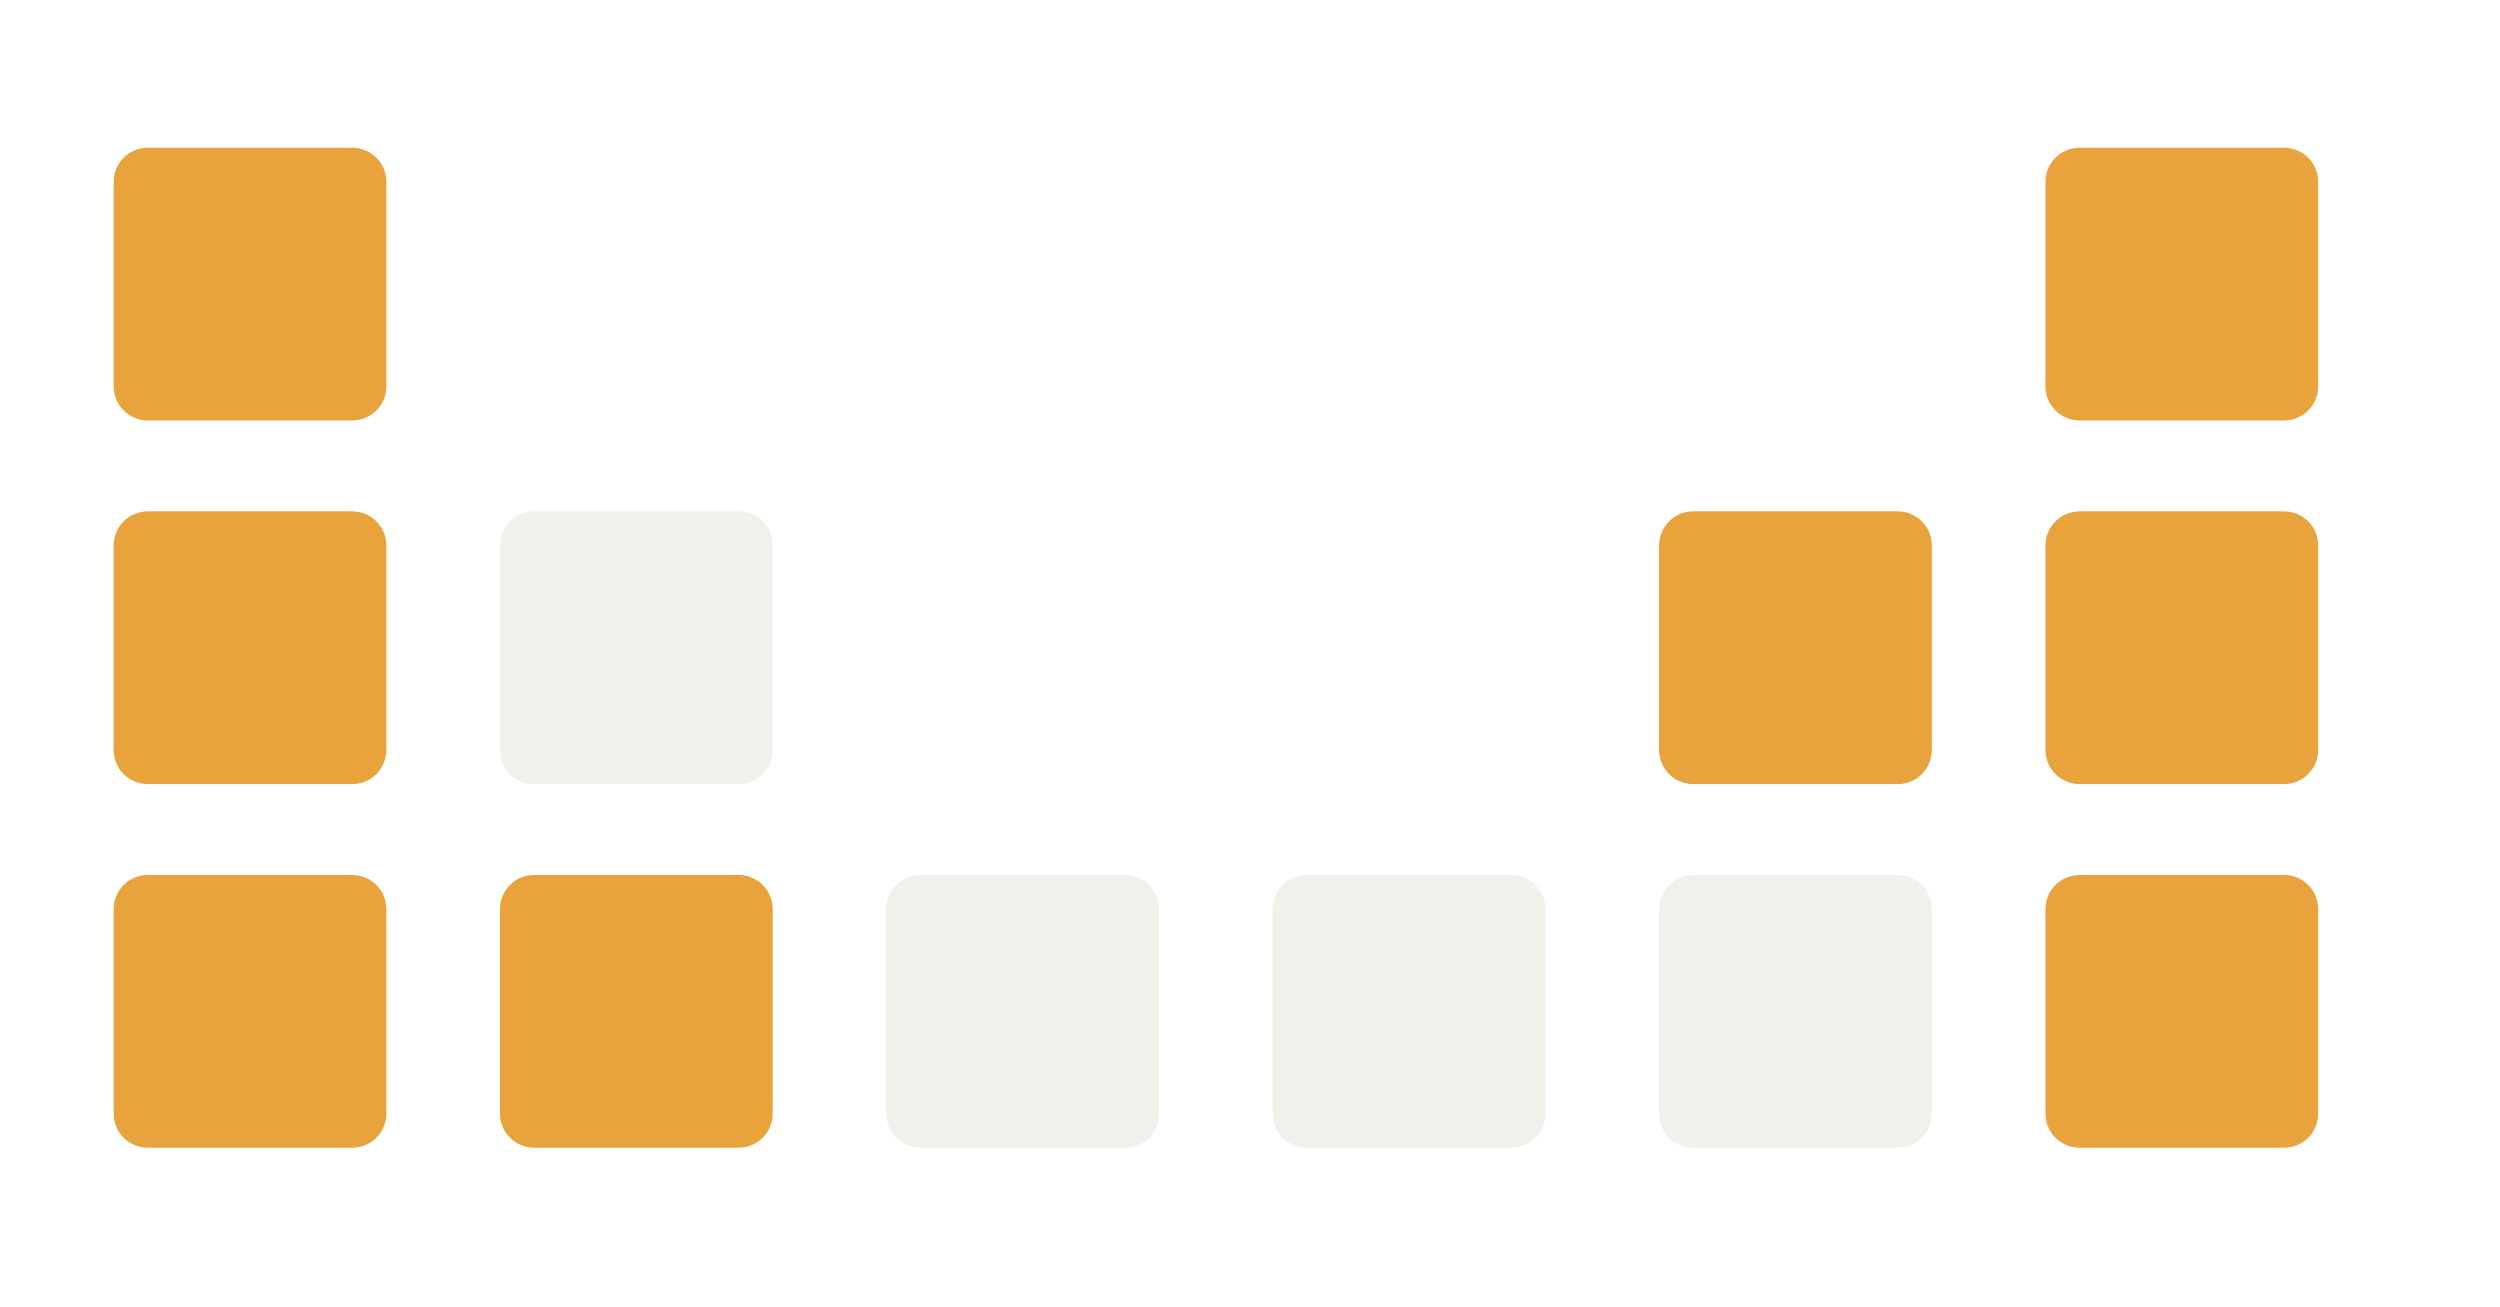
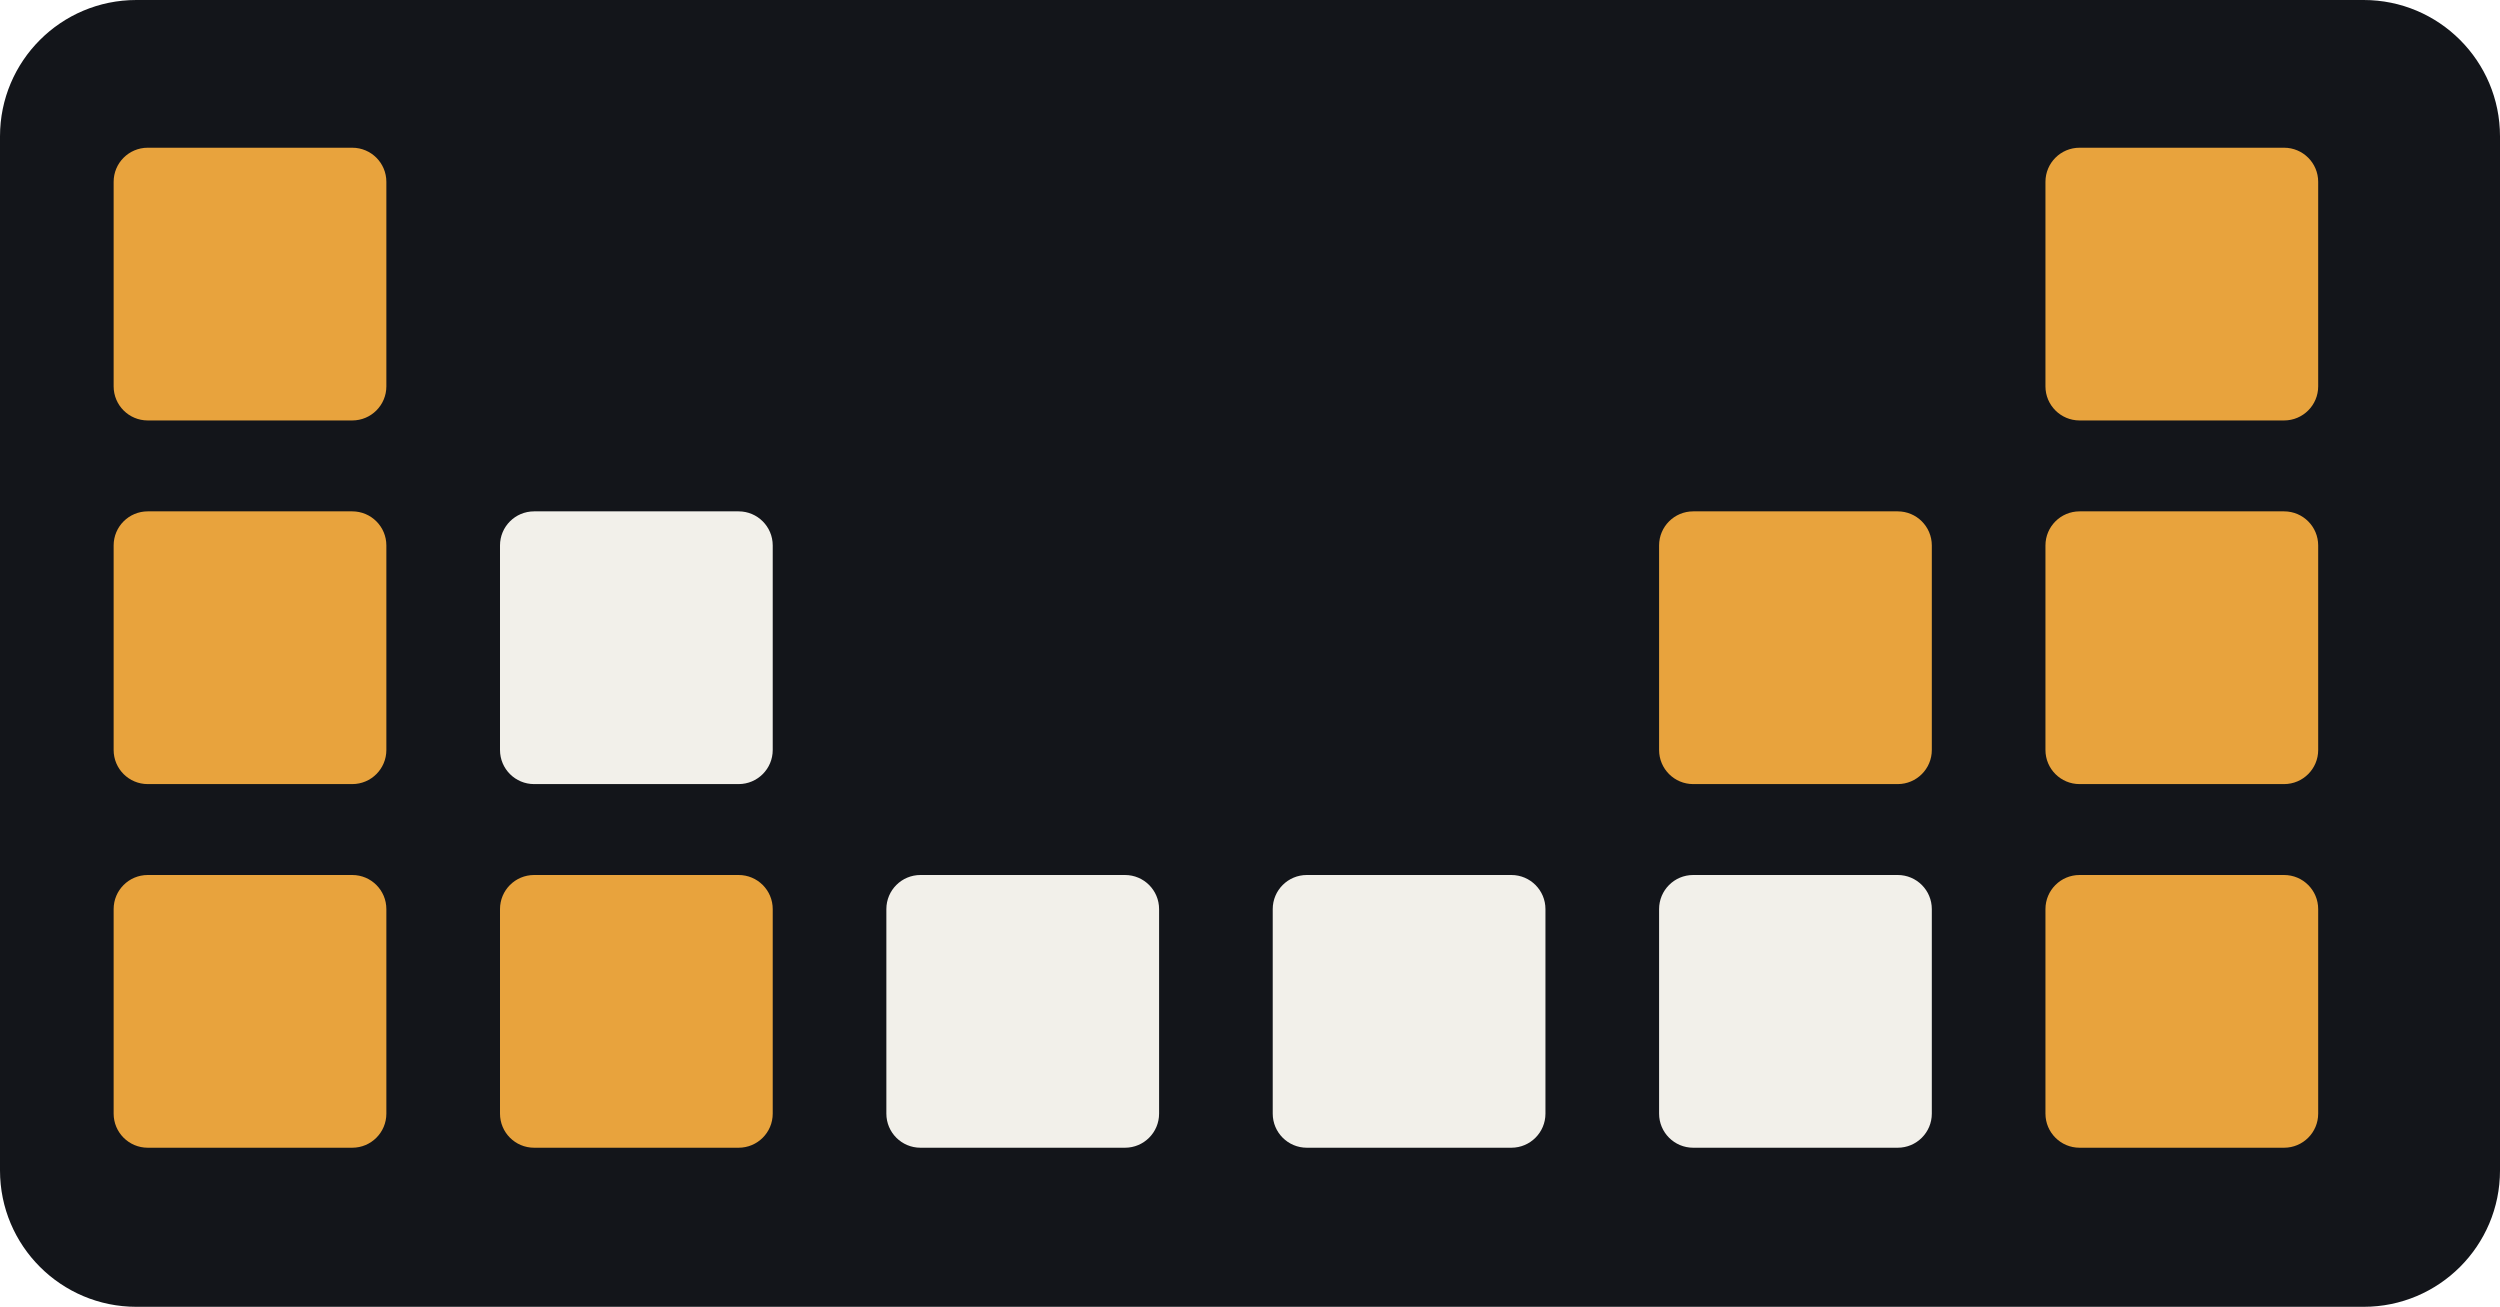
<svg xmlns="http://www.w3.org/2000/svg" viewBox="140 195 220 115">
+   <rect x="140" y="195" width="220" height="115" rx="12" fill="#13151A" />
  <g fill="#E8A33D">
    <rect x="150" y="272" width="24" height="24" rx="3" />
    <rect x="150" y="240" width="24" height="24" rx="3" />
    <rect x="150" y="208" width="24" height="24" rx="3" />
    <rect x="184" y="272" width="24" height="24" rx="3" />
    <rect x="184" y="240" width="24" height="24" rx="3" fill="#F2F0EA" />
    <rect x="218" y="272" width="24" height="24" rx="3" fill="#F2F0EA" />
    <rect x="252" y="272" width="24" height="24" rx="3" fill="#F2F0EA" />
    <rect x="286" y="272" width="24" height="24" rx="3" fill="#F2F0EA" />
    <rect x="286" y="240" width="24" height="24" rx="3" />
    <rect x="320" y="272" width="24" height="24" rx="3" />
    <rect x="320" y="240" width="24" height="24" rx="3" />
    <rect x="320" y="208" width="24" height="24" rx="3" />
  </g>
</svg>
